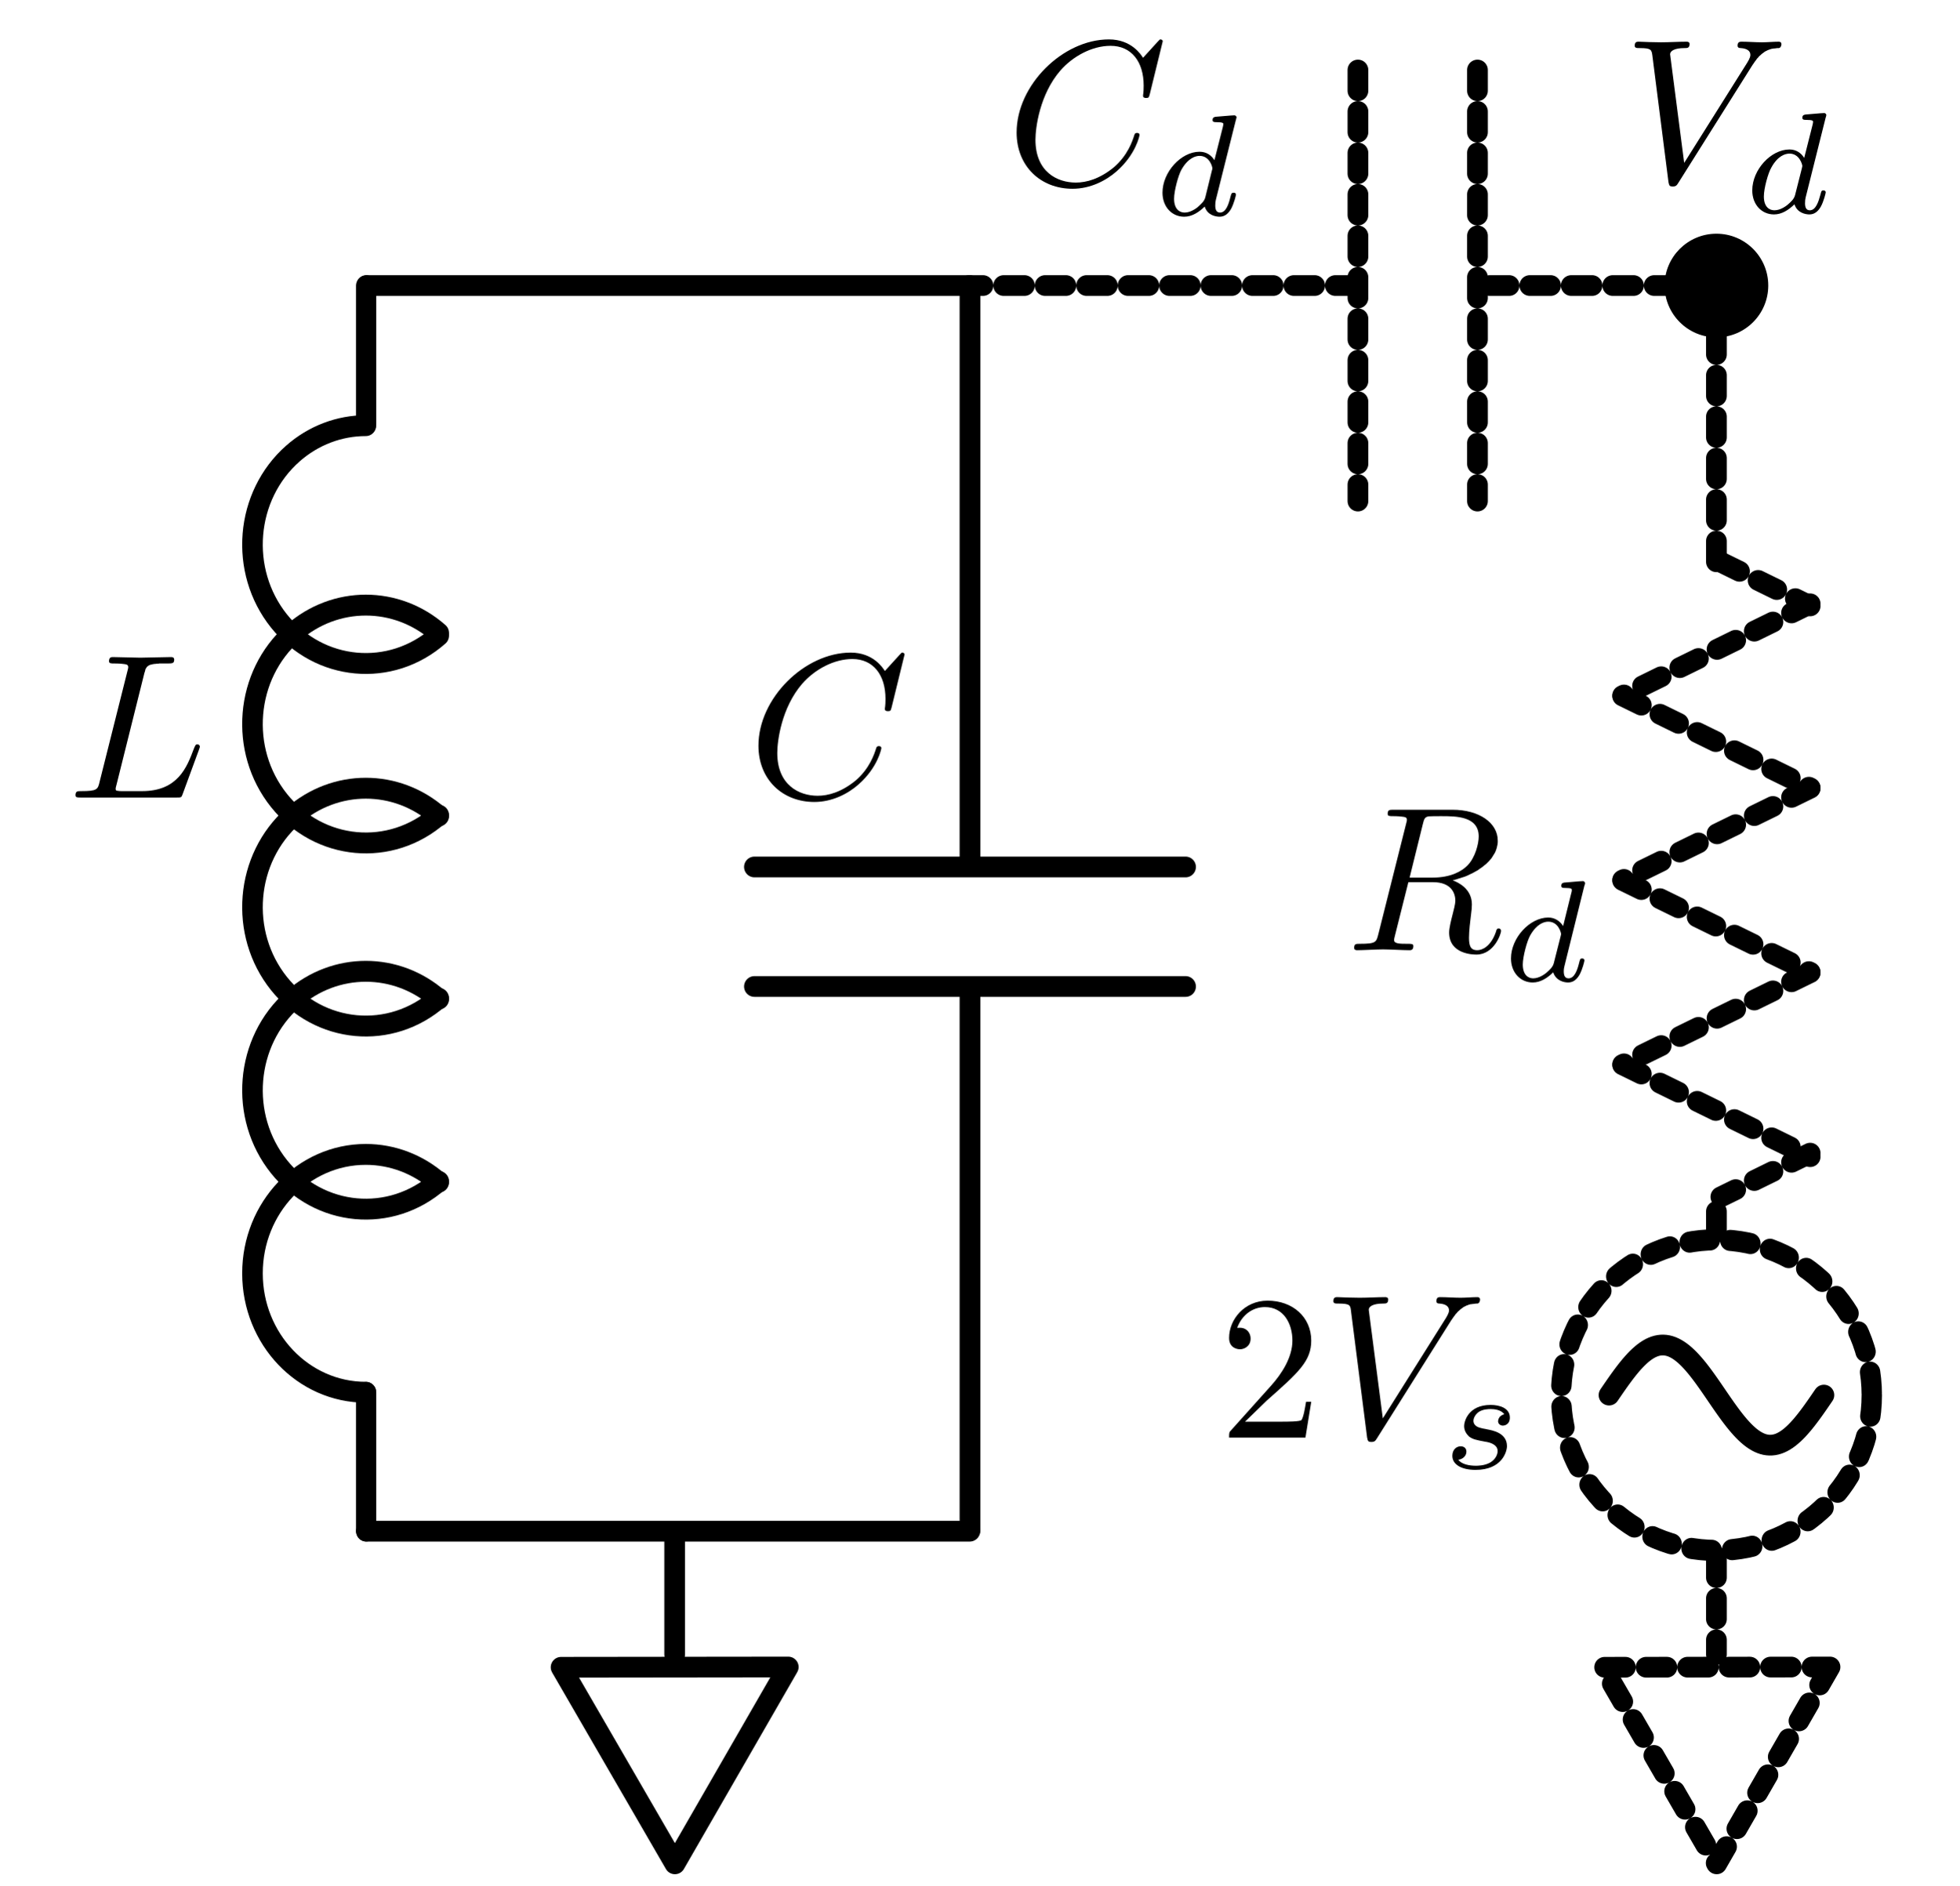
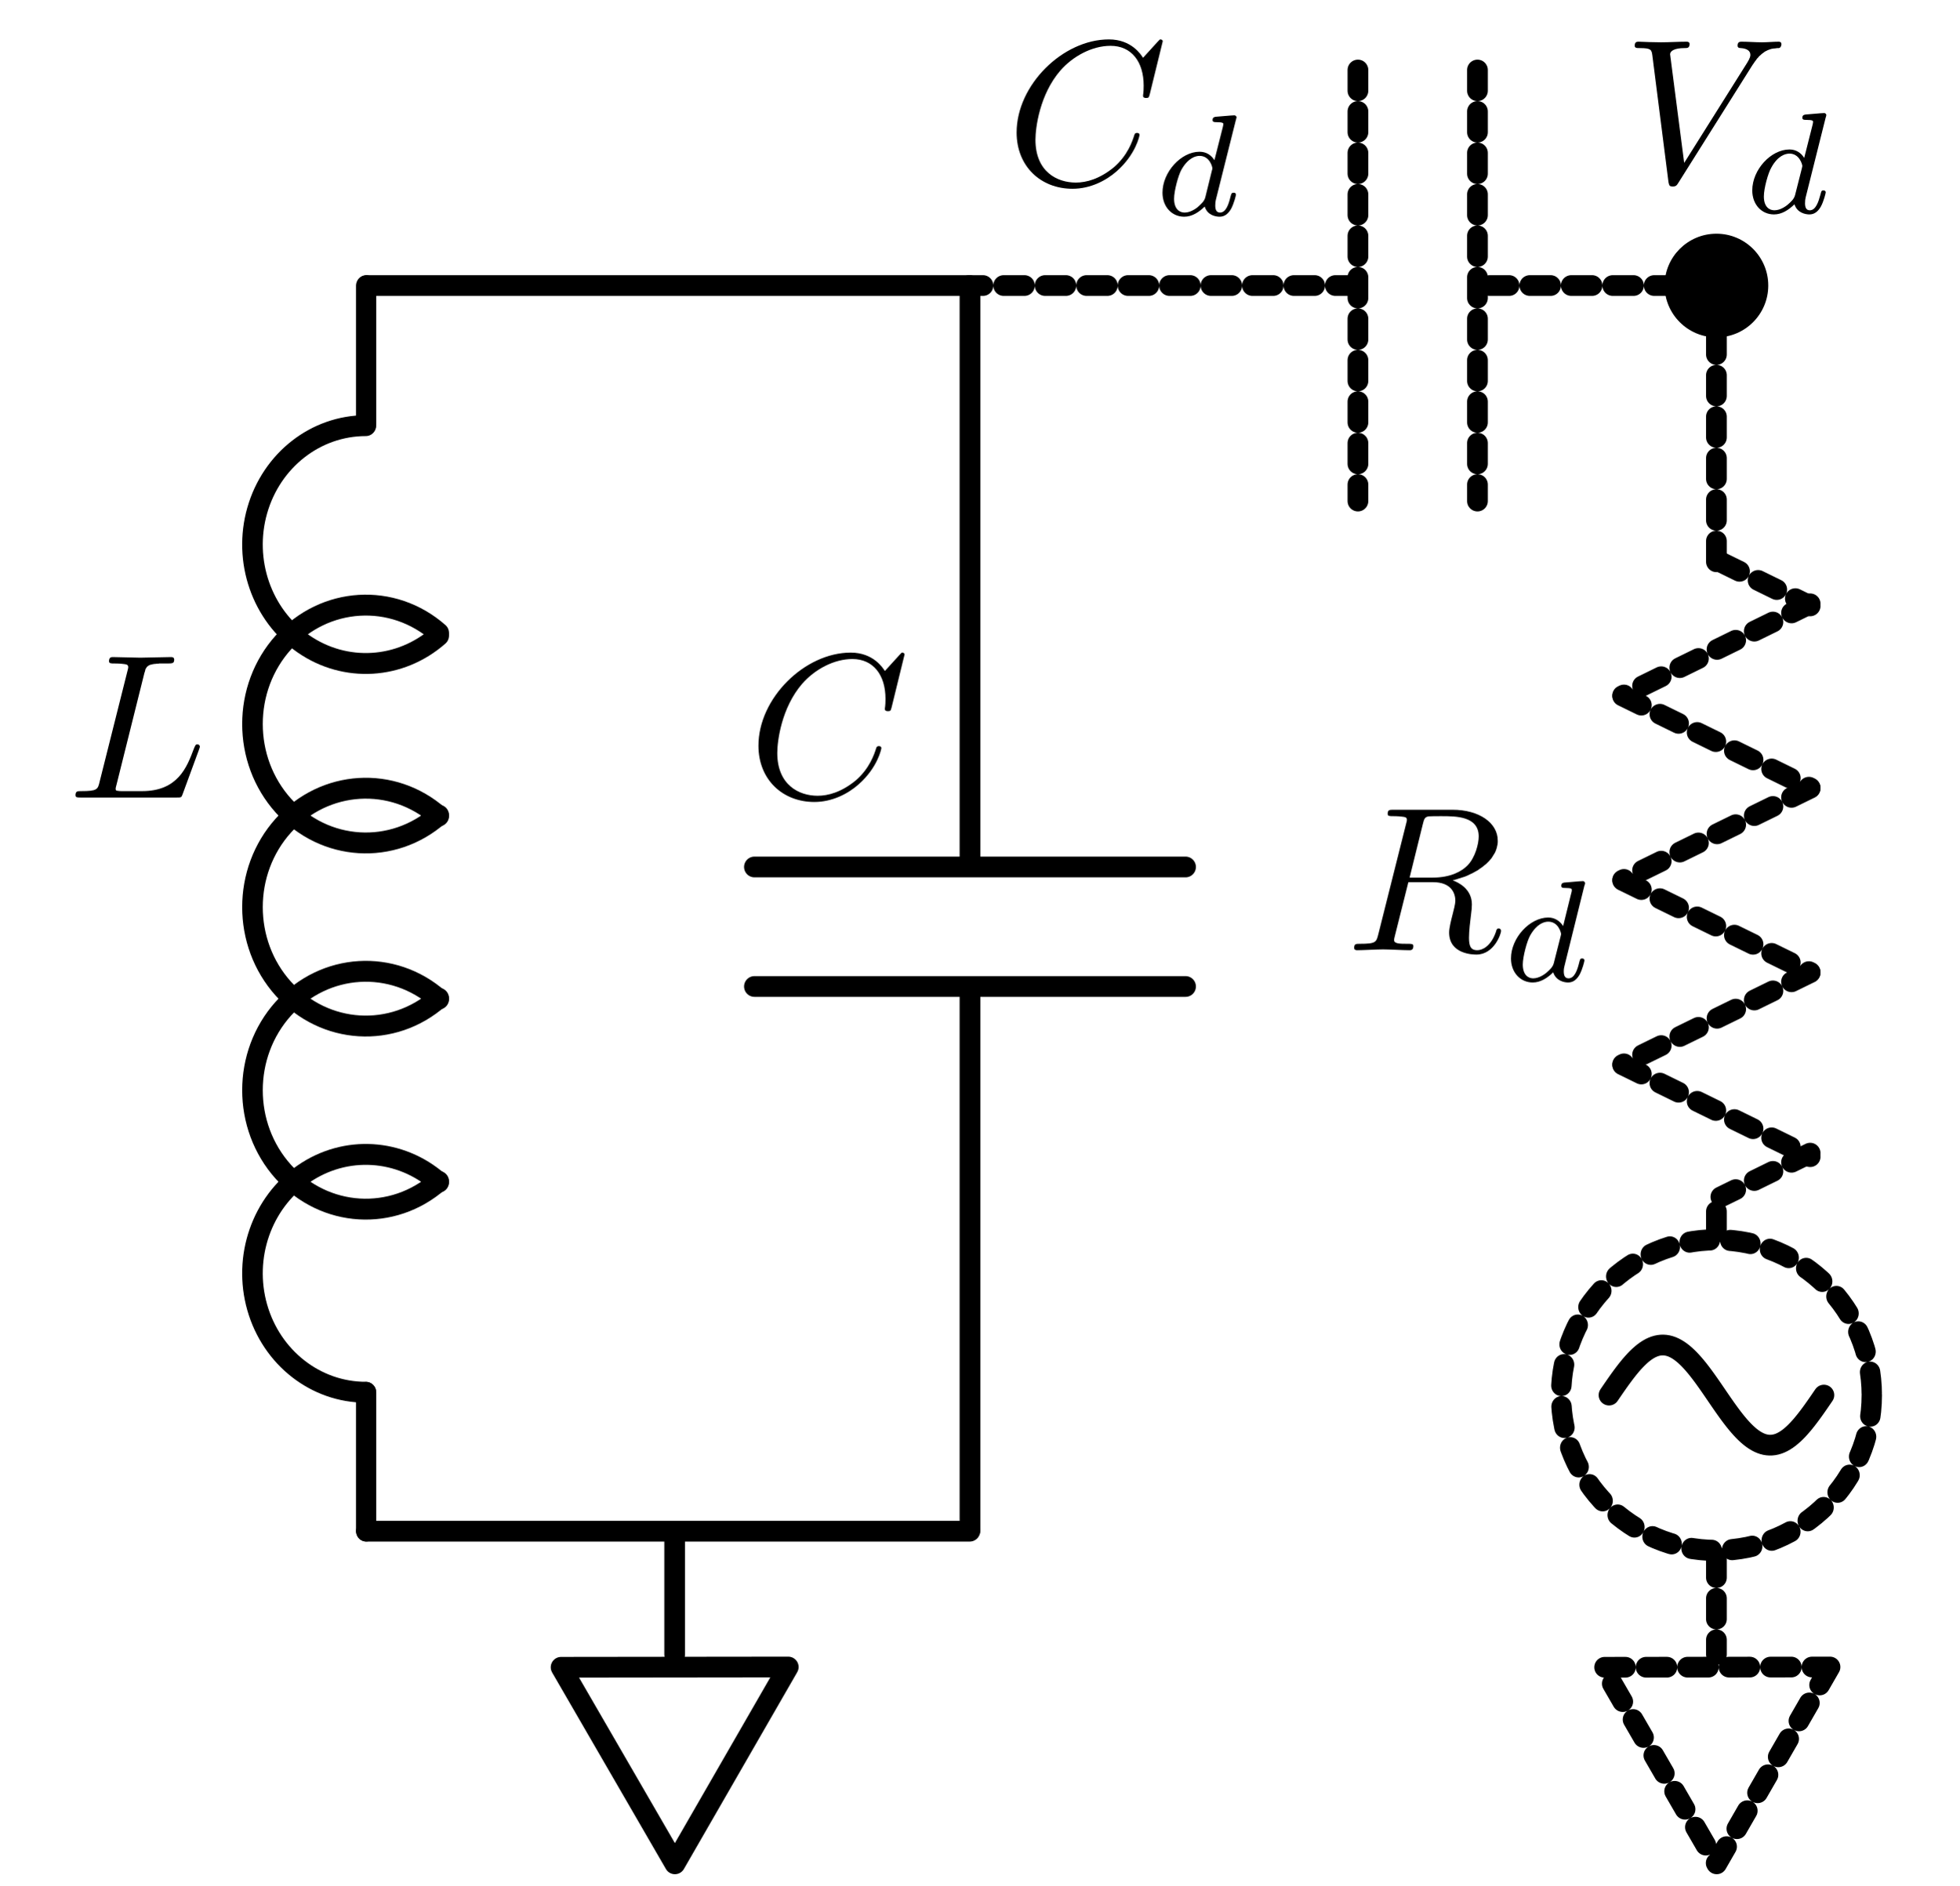
<svg xmlns="http://www.w3.org/2000/svg" xmlns:ns1="http://www.iki.fi/pav/software/textext/" width="283.465" height="272.835" id="svg2" version="1.1">
  <defs id="defs4" />
  <g id="layer1" transform="translate(0,-779.5275)">
    <g transform="matrix(1.21,0,0,1.21,-341.944,761.0568)" id="g3128">
      <g style="stroke-width:8.427;stroke-miterlimit:4;stroke-dasharray:none" transform="matrix(0.3475473,0,0,0.3646774,298.3864,16.28361)" id="g3854">
-         <path style="fill:none;stroke:#000000;stroke-width:7.524;stroke-linecap:round;stroke-linejoin:round;stroke-miterlimit:4;stroke-opacity:1;stroke-dasharray:none;stroke-dashoffset:0" id="path2985-1" d="M 109.487,276.621 C 91.96,291.836 65.828,289.471 51.121,271.339 36.414,253.207 38.7,226.175 56.227,210.96 c 15.401,-13.369 37.858,-13.369 53.26,0" transform="matrix(0.9413793,0,0,0.91,2.42857,12.79831)" />
-         <path style="fill:none;stroke:#000000;stroke-width:7.524;stroke-linecap:round;stroke-linejoin:round;stroke-miterlimit:4;stroke-opacity:1;stroke-dasharray:none;stroke-dashoffset:0" id="path2985-1-7" d="M 109.487,276.621 C 91.96,291.836 65.828,289.471 51.121,271.339 36.414,253.207 38.7,226.175 56.227,210.96 63.689,204.484 73.117,200.934 82.857,200.934" transform="matrix(0.9413793,0,0,0.91,2.42857,-46.05883)" />
-         <path style="fill:none;stroke:#000000;stroke-width:7.524;stroke-linecap:round;stroke-linejoin:round;stroke-miterlimit:4;stroke-opacity:1;stroke-dasharray:none;stroke-dashoffset:0" id="path2985-1-4" d="M 109.487,276.621 C 91.96,291.836 65.828,289.471 51.121,271.339 36.414,253.207 38.7,226.175 56.227,210.96 c 15.401,-13.369 37.858,-13.369 53.26,0" transform="matrix(0.9413793,0,0,0.91,2.42857,72.84578)" />
-         <path style="fill:none;stroke:#000000;stroke-width:7.524;stroke-linecap:round;stroke-linejoin:round;stroke-miterlimit:4;stroke-opacity:1;stroke-dasharray:none;stroke-dashoffset:0" id="path2985-1-4-0" d="M 109.487,276.621 C 91.96,291.836 65.828,289.471 51.121,271.339 36.414,253.207 38.7,226.175 56.227,210.96 c 15.401,-13.369 37.858,-13.369 53.26,0" transform="matrix(0.9413793,0,0,0.91,2.42857,132.8932)" />
-         <path style="fill:none;stroke:#000000;stroke-width:7.524;stroke-linecap:round;stroke-linejoin:round;stroke-miterlimit:4;stroke-opacity:1;stroke-dasharray:none;stroke-dashoffset:0" id="path2985-1-4-9" d="m 82.857,286.648 c -22.88,0 -41.429,-19.188 -41.429,-42.857 -10e-7,-23.669 18.548,-42.857 41.429,-42.857 9.74,0 19.169,3.55 26.63,10.027" transform="matrix(0.9413793,0,0,0.91,2.428116,192.9407)" />
+         <path style="fill:none;stroke:#000000;stroke-width:7.524;stroke-linecap:round;stroke-linejoin:round;stroke-miterlimit:4;stroke-opacity:1;stroke-dasharray:none;stroke-dashoffset:0" id="path2985-1" d="m 109.487,276.621 a 41.429,42.857 0 0 1 -56.764,-3.42 41.429,42.857 0 0 1 0,-58.821 41.429,42.857 0 0 1 56.764,-3.42" transform="matrix(0.9413793,0,0,0.91,2.42857,12.79831)" />
+         <path style="fill:none;stroke:#000000;stroke-width:7.524;stroke-linecap:round;stroke-linejoin:round;stroke-miterlimit:4;stroke-opacity:1;stroke-dasharray:none;stroke-dashoffset:0" id="path2985-1-7" d="M 109.487,276.621 A 41.429,42.857 0 0 1 60.092,279.597 41.429,42.857 0 0 1 43.169,231.499 41.429,42.857 0 0 1 82.857,200.934" transform="matrix(0.9413793,0,0,0.91,2.42857,-46.05883)" />
+         <path style="fill:none;stroke:#000000;stroke-width:7.524;stroke-linecap:round;stroke-linejoin:round;stroke-miterlimit:4;stroke-opacity:1;stroke-dasharray:none;stroke-dashoffset:0" id="path2985-1-4" d="m 109.487,276.621 a 41.429,42.857 0 0 1 -56.764,-3.42 41.429,42.857 0 0 1 0,-58.821 41.429,42.857 0 0 1 56.764,-3.42" transform="matrix(0.9413793,0,0,0.91,2.42857,72.84578)" />
+         <path style="fill:none;stroke:#000000;stroke-width:7.524;stroke-linecap:round;stroke-linejoin:round;stroke-miterlimit:4;stroke-opacity:1;stroke-dasharray:none;stroke-dashoffset:0" id="path2985-1-4-0" d="m 109.487,276.621 a 41.429,42.857 0 0 1 -56.764,-3.42 41.429,42.857 0 0 1 0,-58.821 41.429,42.857 0 0 1 56.764,-3.42" transform="matrix(0.9413793,0,0,0.91,2.42857,132.8932)" />
+         <path style="fill:none;stroke:#000000;stroke-width:7.524;stroke-linecap:round;stroke-linejoin:round;stroke-miterlimit:4;stroke-opacity:1;stroke-dasharray:none;stroke-dashoffset:0" id="path2985-1-4-9" d="m 82.857,286.648 a 41.429,42.857 0 0 1 -39.688,-30.566 41.429,42.857 0 0 1 16.923,-48.098 41.429,42.857 0 0 1 49.395,2.976" transform="matrix(0.9413793,0,0,0.91,2.428116,192.9407)" />
        <path style="fill:none;stroke:#000000;stroke-width:6.964;stroke-linecap:round;stroke-linejoin:miter;stroke-miterlimit:4;stroke-opacity:1;stroke-dasharray:none" d="m 80.534,136.291 0,-45.357" id="path3834" />
        <path style="fill:none;stroke:#000000;stroke-width:6.964;stroke-linecap:round;stroke-linejoin:miter;stroke-miterlimit:4;stroke-opacity:1;stroke-dasharray:none" d="m 80.534,499.254 0,-45.357" id="path3834-4" />
      </g>
      <g transform="matrix(0.6561,0,0,0.6561,255.6148,-49.791)" id="g3919">
        <path style="fill:none;stroke:#000000;stroke-width:3.779;stroke-linecap:round;stroke-linejoin:miter;stroke-miterlimit:4;stroke-opacity:1;stroke-dasharray:none" d="m 178.62,257.187 78.571,0" id="path3863" />
        <path style="fill:none;stroke:#000000;stroke-width:3.779;stroke-linecap:round;stroke-linejoin:miter;stroke-miterlimit:4;stroke-opacity:1;stroke-dasharray:none" d="m 178.62,278.973 78.571,0" id="path3863-8" />
        <path style="fill:none;stroke:#000000;stroke-width:3.779;stroke-linecap:round;stroke-linejoin:miter;stroke-miterlimit:4;stroke-opacity:1;stroke-dasharray:none" d="m 217.906,151.449 0,104.057" id="path3863-82" />
        <path style="fill:none;stroke:#000000;stroke-width:3.779;stroke-linecap:round;stroke-linejoin:miter;stroke-miterlimit:4;stroke-opacity:1;stroke-dasharray:none" d="m 217.906,279.303 0,98.8" id="path3863-82-4" />
      </g>
      <path id="path3925" d="m 326.536,49.412 72.005,0" style="fill:none;stroke:#000000;stroke-width:2.479;stroke-linecap:round;stroke-linejoin:miter;stroke-miterlimit:4;stroke-opacity:1;stroke-dasharray:none" />
      <path id="path3925-5" d="m 326.416,198.39 72.136,0" style="fill:none;stroke:#000000;stroke-width:2.479;stroke-linecap:round;stroke-linejoin:miter;stroke-miterlimit:4;stroke-opacity:1;stroke-dasharray:none" />
      <g id="g3124">
        <path style="fill:none;stroke:#000000;stroke-width:2.479;stroke-linecap:round;stroke-linejoin:round;stroke-miterlimit:4;stroke-opacity:1;stroke-dasharray:none;stroke-dashoffset:0" id="path3962" d="m 93.571,243.791 -6.776,11.769 -6.776,11.769 -6.804,-11.753 -6.804,-11.753 13.581,-0.016 z" transform="translate(283.2781,-29.15989)" />
        <path style="fill:none;stroke:#000000;stroke-width:2.479;stroke-linecap:round;stroke-linejoin:miter;stroke-miterlimit:4;stroke-opacity:1;stroke-dasharray:none" d="m 363.269,199.041 0,14.084" id="path3863-82-4-5" />
      </g>
    </g>
    <g id="g4090" transform="matrix(1.21,0,0,1.21,-341.944,758.3511)">
      <g id="g3113" transform="translate(-167.1429,-80)" style="stroke-width:3;stroke-miterlimit:4;stroke-dasharray:3, 3;stroke-dashoffset:0">
        <path style="fill:none;stroke:#000000;stroke-width:2.479;stroke-linecap:round;stroke-linejoin:miter;stroke-miterlimit:4;stroke-opacity:1;stroke-dasharray:2.479, 2.479;stroke-dashoffset:0" d="m 626.408,105.873 0,51.551" id="path3863-7" />
        <path style="fill:none;stroke:#000000;stroke-width:2.479;stroke-linecap:round;stroke-linejoin:miter;stroke-miterlimit:4;stroke-opacity:1;stroke-dasharray:2.479, 2.479;stroke-dashoffset:0" d="m 612.114,105.873 0,51.551" id="path3863-8-4" />
      </g>
      <path id="path3863-82-4-9" d="m 444.755,51.648 -46.254,0" style="fill:none;stroke:#000000;stroke-width:2.479;stroke-linecap:round;stroke-linejoin:miter;stroke-miterlimit:4;stroke-opacity:1;stroke-dasharray:2.479, 2.479;stroke-dashoffset:0" />
      <path id="path3863-82-4-9-4" d="m 487.838,51.648 -27.105,0" style="fill:none;stroke:#000000;stroke-width:2.479;stroke-linecap:round;stroke-linejoin:miter;stroke-miterlimit:4;stroke-opacity:1;stroke-dasharray:2.479, 2.479;stroke-dashoffset:0" />
    </g>
-     <path transform="matrix(0.731799,0,0,0.7582496,138.0474,912.1933)" d="m 181.429,91.291 c 0,16.371 -13.751,29.643 -30.714,29.643 -16.963,0 -30.714,-13.272 -30.714,-29.643 0,-16.371 13.751,-29.643 30.714,-29.643 16.963,0 30.714,13.272 30.714,29.643 z" id="path3148" style="fill:none;stroke:#000000;stroke-width:4.027;stroke-linecap:round;stroke-linejoin:round;stroke-miterlimit:4;stroke-opacity:1;stroke-dasharray:4.027, 4.027;stroke-dashoffset:0" />
+     <path transform="matrix(0.731799,0,0,0.7582496,138.0474,912.1933)" d="M 181.429,91.291 A 30.714,29.643 0 0 1 150.714,120.934 30.714,29.643 0 0 1 120,91.291 30.714,29.643 0 0 1 150.714,61.648 30.714,29.643 0 0 1 181.429,91.291 Z" id="path3148" style="fill:none;stroke:#000000;stroke-width:4.027;stroke-linecap:round;stroke-linejoin:round;stroke-miterlimit:4;stroke-opacity:1;stroke-dasharray:4.027, 4.027;stroke-dashoffset:0" />
    <g id="g4097" transform="matrix(1.21,0,0,1.21,-341.944,758.3511)">
      <path style="fill:none;stroke:#000000;stroke-width:2.479;stroke-linecap:round;stroke-linejoin:miter;stroke-miterlimit:4;stroke-opacity:1;stroke-dasharray:2.479, 2.479;stroke-dashoffset:0" d="m 487.838,84.685 0,-33.037" id="path3925-8" />
      <g id="g4003" style="stroke-width:3;stroke-miterlimit:4;stroke-dasharray:3, 3;stroke-dashoffset:0" transform="translate(9.025685,-166)">
        <path id="path3821-8-5-5-4-4" d="m 467.606,310.854 22.413,10.979" style="fill:none;stroke:#000000;stroke-width:2.479;stroke-linecap:round;stroke-linejoin:miter;stroke-miterlimit:4;stroke-opacity:1;stroke-dasharray:2.479, 2.479;stroke-dashoffset:0" />
        <path id="path3821-8-2-7-7-5-8" d="m 467.606,288.797 22.413,10.979" style="fill:none;stroke:#000000;stroke-width:2.479;stroke-linecap:round;stroke-linejoin:miter;stroke-miterlimit:4;stroke-opacity:1;stroke-dasharray:2.479, 2.479;stroke-dashoffset:0" />
        <path id="path3821-8-4-6-2-9-8" d="m 467.606,266.739 22.413,10.979" style="fill:none;stroke:#000000;stroke-width:2.479;stroke-linecap:round;stroke-linejoin:miter;stroke-miterlimit:4;stroke-opacity:1;stroke-dasharray:2.479, 2.479;stroke-dashoffset:0" />
        <path id="path3821-8-2-5-18-6-0-2" d="m 490.019,299.826 -22.413,10.979" style="fill:none;stroke:#000000;stroke-width:2.479;stroke-linecap:round;stroke-linejoin:miter;stroke-miterlimit:4;stroke-opacity:1;stroke-dasharray:2.479, 2.479;stroke-dashoffset:0" />
        <path id="path3821-8-2-5-5-9-5-6-4" d="m 490.019,277.768 -22.413,10.979" style="fill:none;stroke:#000000;stroke-width:2.479;stroke-linecap:round;stroke-linejoin:miter;stroke-miterlimit:4;stroke-opacity:1;stroke-dasharray:2.479, 2.479;stroke-dashoffset:0" />
        <path id="path3821-8-2-5-1-2-6-2-5" d="M 490.019,255.711 467.606,266.689" style="fill:none;stroke:#000000;stroke-width:2.479;stroke-linecap:round;stroke-linejoin:miter;stroke-miterlimit:4;stroke-opacity:1;stroke-dasharray:2.479, 2.479;stroke-dashoffset:0" />
        <path id="path3821-8-4-7-7-2-4-5" d="m 479.346,250.733 10.673,5.228" style="fill:none;stroke:#000000;stroke-width:2.479;stroke-linecap:round;stroke-linejoin:miter;stroke-miterlimit:4;stroke-opacity:1;stroke-dasharray:2.479, 2.479;stroke-dashoffset:0" />
        <path id="path3821-8-4-7-1-95-9-5-1" d="m 490.019,321.413 -10.673,5.228" style="fill:none;stroke:#000000;stroke-width:2.479;stroke-linecap:round;stroke-linejoin:miter;stroke-miterlimit:4;stroke-opacity:1;stroke-dasharray:2.479, 2.479;stroke-dashoffset:0" />
      </g>
      <path style="fill:none;stroke:#000000;stroke-width:2.479;stroke-linecap:round;stroke-linejoin:miter;stroke-miterlimit:4;stroke-opacity:1;stroke-dasharray:2.479, 2.479;stroke-dashoffset:0" d="m 487.838,164.86 0,-3.365" id="path3925-8-8" />
    </g>
    <g id="g4057" transform="matrix(1.21,0,0,1.21,-341.944,758.3511)">
      <path style="fill:none;stroke:#000000;stroke-width:2.479;stroke-linecap:round;stroke-linejoin:round;stroke-miterlimit:4;stroke-opacity:1;stroke-dasharray:2.479, 2.479;stroke-dashoffset:0" id="path3962-4" d="m 93.571,243.791 -6.776,11.769 -6.776,11.769 -6.804,-11.753 -6.804,-11.753 13.581,-0.016 z" transform="translate(407.8474,-26.92373)" />
      <path style="fill:none;stroke:#000000;stroke-width:2.479;stroke-linecap:round;stroke-linejoin:miter;stroke-miterlimit:4;stroke-opacity:1;stroke-dasharray:2.479, 2.479;stroke-dashoffset:0" d="m 487.838,203.696 0,11.665" id="path3863-82-4-5-5" />
    </g>
    <g id="g3232" transform="matrix(2.993679,0,0,-2.993679,-659.124,3011.827)" xml:space="preserve" stroke-miterlimit="10.433" font-style="normal" font-variant="normal" font-weight="normal" font-stretch="normal" font-size-adjust="none" letter-spacing="normal" word-spacing="normal" ns1:text="$L$" ns1:preamble="/home/daniel/.config/inkscape/extensions/tex_preamble.ini" style="font-style:normal;font-variant:normal;font-weight:normal;font-stretch:normal;letter-spacing:normal;word-spacing:normal;text-anchor:start;fill:none;stroke:#000000;stroke-width:0.334;stroke-linecap:butt;stroke-linejoin:miter;stroke-miterlimit:10.433;stroke-opacity:1;stroke-dasharray:none;stroke-dashoffset:0">
      <path style="fill:#000000;stroke-width:0" d="m 227.15,713.14 0.01,0.03 0.01,0.03 0.01,0.03 0.01,0.03 0,0.03 0.01,0.02 0.01,0.03 0.01,0.02 0.02,0.02 0.01,0.02 0.01,0.02 0.02,0.02 0.02,0.02 0.02,0.01 0.02,0.02 0.02,0.01 0.03,0.02 0.03,0.01 0.03,0.01 0.04,0.01 0.02,0 0.01,0.01 0.03,0 0.02,0.01 0.02,0 0.02,0 0.03,0.01 0.02,0 0.03,0 0.02,0 0.03,0.01 0.03,0 0.03,0 0.03,0 0.03,0.01 0.04,0 0.03,0 0.04,0 0.03,0 0.04,0 0.04,0 0.04,0 0.04,0 0.05,0 c 0.3,0 0.38,0 0.38,0.19 0,0.12 -0.11,0.12 -0.16,0.12 -0.33,0 -1.15,-0.03 -1.48,-0.03 -0.29,0 -1.02,0.03 -1.32,0.03 -0.07,0 -0.19,0 -0.19,-0.2 0,-0.11 0.09,-0.11 0.28,-0.11 0.02,0 0.21,0 0.38,-0.02 0.18,-0.02 0.27,-0.03 0.27,-0.16 0,-0.04 -0.01,-0.07 -0.04,-0.19 l -1.34,-5.33 c -0.09,-0.39 -0.11,-0.47 -0.9,-0.47 -0.17,0 -0.27,0 -0.27,-0.2 0,-0.11 0.09,-0.11 0.27,-0.11 h 4.61 c 0.23,0 0.24,0 0.3,0.17 l 0.79,2.15 c 0.04,0.11 0.04,0.13 0.04,0.14 0,0.04 -0.03,0.11 -0.12,0.11 -0.09,0 -0.1,-0.05 -0.17,-0.21 -0.34,-0.91 -0.78,-2.05 -2.5,-2.05 h -0.93 c -0.14,0 -0.16,0 -0.22,0.01 -0.1,0.01 -0.13,0.02 -0.13,0.1 0,0.03 0,0.05 0.05,0.23 z" id="path3234" />
    </g>
    <g style="font-style:normal;font-variant:normal;font-weight:normal;font-stretch:normal;letter-spacing:normal;word-spacing:normal;text-anchor:start;fill:none;stroke:#000000;stroke-width:0.334;stroke-linecap:butt;stroke-linejoin:miter;stroke-miterlimit:10.433;stroke-opacity:1;stroke-dasharray:none;stroke-dashoffset:0" ns1:preamble="/home/daniel/.config/inkscape/extensions/tex_preamble.ini" ns1:text="$C_d$" word-spacing="normal" letter-spacing="normal" font-size-adjust="none" font-stretch="normal" font-weight="normal" font-variant="normal" font-style="normal" stroke-miterlimit="10.433" xml:space="preserve" transform="matrix(2.993679,0,0,-2.993679,-523.2859,2923.105)" id="g3339">
      <path id="path3341" d="m 230.99,714.03 0,0 0,0.01 0,0 0,0 0,0.01 0,0 0,0 0,0.01 0,0 0,0.01 -0.01,0 0,0 0,0.01 0,0 -0.01,0.01 0,0 0,0 0,0.01 -0.01,0 0,0 -0.01,0.01 0,0 -0.01,0 0,0.01 -0.01,0 0,0 0,0 -0.01,0 0,0 0,0 -0.01,0 0,0.01 0,0 -0.01,0 0,0 0,0 -0.01,0 0,0 -0.01,0 c -0.03,0 -0.04,-0.01 -0.14,-0.12 l -0.7,-0.77 c -0.09,0.14 -0.55,0.89 -1.65,0.89 -2.22,0 -4.46,-2.2 -4.46,-4.5 0,-1.64 1.17,-2.72 2.7,-2.72 0.86,0 1.62,0.39 2.14,0.85 0.93,0.82 1.1,1.72 1.1,1.75 0,0.1 -0.1,0.1 -0.12,0.1 -0.06,0 -0.11,-0.02 -0.13,-0.1 -0.09,-0.29 -0.32,-0.99 -1,-1.57 -0.69,-0.56 -1.32,-0.73 -1.83,-0.73 -0.9,0 -1.95,0.52 -1.95,2.07 0,0.57 0.2,2.18 1.2,3.34 0.61,0.7 1.54,1.2 2.43,1.2 1.01,0 1.6,-0.77 1.6,-1.92 0,-0.39 -0.03,-0.4 -0.03,-0.5 0,-0.1 0.11,-0.1 0.15,-0.1 0.13,0 0.13,0.02 0.18,0.2 z" style="fill:#000000;stroke-width:0" />
      <path id="path3343" d="m 234.53,710.25 0,0 0,0 0,0 0,0 0,0 0,0 0,0.01 0,0 0,0 0.01,0 0,0.01 0,0 0,0 0,0.01 0,0 0,0.01 0,0 0,0.01 0.01,0.01 0,0 0,0.01 0,0 0,0 0,0.01 0,0 0,0.01 0,0 0.01,0 0,0.01 0,0 0,0 0,0 0,0 0,0 0,0.01 0,0 0,0 0,0 0,0 0,0 0,0 c 0,0.03 -0.03,0.1 -0.11,0.1 -0.14,0 -0.72,-0.06 -0.9,-0.07 -0.05,-0.01 -0.15,-0.02 -0.15,-0.16 0,-0.1 0.1,-0.1 0.18,-0.1 0.34,0 0.34,-0.05 0.34,-0.1 0,-0.05 -0.02,-0.1 -0.03,-0.16 l -0.4,-1.58 c -0.14,0.23 -0.38,0.41 -0.72,0.41 v -0.2 c 0.49,0 0.62,-0.53 0.62,-0.6 0,-0.03 -0.01,-0.08 -0.02,-0.1 l -0.32,-1.3 c -0.05,-0.2 -0.21,-0.33 -0.36,-0.47 -0.06,-0.05 -0.34,-0.27 -0.64,-0.27 -0.26,0 -0.51,0.18 -0.51,0.67 0,0.37 0.2,1.13 0.36,1.41 0.32,0.56 0.68,0.66 0.87,0.66 v 0.2 c -0.89,0 -1.79,-0.98 -1.79,-1.98 0,-0.68 0.45,-1.16 1.05,-1.16 0.38,0 0.71,0.22 0.99,0.49 0.13,-0.42 0.53,-0.49 0.72,-0.49 0.25,0 0.42,0.15 0.55,0.37 0.15,0.27 0.24,0.67 0.24,0.69 0,0.1 -0.09,0.1 -0.11,0.1 -0.1,0 -0.11,-0.03 -0.16,-0.22 -0.08,-0.33 -0.21,-0.74 -0.5,-0.74 -0.18,0 -0.23,0.15 -0.23,0.34 0,0.13 0.01,0.19 0.03,0.28 z" style="fill:#000000;stroke-width:0" />
    </g>
    <g id="g3475" transform="matrix(2.993679,0,0,-2.993679,-560.6415,3011.841)" xml:space="preserve" stroke-miterlimit="10.433" font-style="normal" font-variant="normal" font-weight="normal" font-stretch="normal" font-size-adjust="none" letter-spacing="normal" word-spacing="normal" ns1:text="$C$" ns1:preamble="/home/daniel/.config/inkscape/extensions/tex_preamble.ini" style="font-style:normal;font-variant:normal;font-weight:normal;font-stretch:normal;letter-spacing:normal;word-spacing:normal;text-anchor:start;fill:none;stroke:#000000;stroke-width:0.334;stroke-linecap:butt;stroke-linejoin:miter;stroke-miterlimit:10.433;stroke-opacity:1;stroke-dasharray:none;stroke-dashoffset:0">
      <path style="fill:#000000;stroke-width:0" d="m 230.99,714.03 0,0 0,0.01 0,0 0,0 0,0.01 0,0 0,0 0,0.01 0,0 0,0.01 -0.01,0 0,0 0,0.01 0,0 -0.01,0.01 0,0 0,0 0,0.01 -0.01,0 0,0 -0.01,0.01 0,0 -0.01,0 0,0.01 -0.01,0 0,0 0,0 -0.01,0 0,0 0,0 -0.01,0 0,0.01 0,0 -0.01,0 0,0 0,0 -0.01,0 0,0 -0.01,0 c -0.03,0 -0.04,-0.01 -0.14,-0.12 l -0.7,-0.77 c -0.09,0.14 -0.55,0.89 -1.65,0.89 -2.22,0 -4.46,-2.2 -4.46,-4.5 0,-1.64 1.17,-2.72 2.7,-2.72 0.86,0 1.62,0.39 2.14,0.85 0.93,0.82 1.1,1.72 1.1,1.75 0,0.1 -0.1,0.1 -0.12,0.1 -0.06,0 -0.11,-0.02 -0.13,-0.1 -0.09,-0.29 -0.32,-0.99 -1,-1.57 -0.69,-0.56 -1.32,-0.73 -1.83,-0.73 -0.9,0 -1.95,0.52 -1.95,2.07 0,0.57 0.2,2.18 1.2,3.34 0.61,0.7 1.54,1.2 2.43,1.2 1.01,0 1.6,-0.77 1.6,-1.92 0,-0.39 -0.03,-0.4 -0.03,-0.5 0,-0.1 0.11,-0.1 0.15,-0.1 0.13,0 0.13,0.02 0.18,0.2 z" id="path3477" />
    </g>
    <g id="g3168" transform="matrix(2.993679,0,0,-2.993679,-434.0331,2773.421)" xml:space="preserve" stroke-miterlimit="10.433" font-style="normal" font-variant="normal" font-weight="normal" font-stretch="normal" font-size-adjust="none" letter-spacing="normal" word-spacing="normal" ns1:text="$V_d$" ns1:preamble="/usr/local/google/home/danielsank/lib/textext_preamble.tex" style="font-style:normal;font-variant:normal;font-weight:normal;font-stretch:normal;letter-spacing:normal;word-spacing:normal;text-anchor:start;fill:none;stroke:#000000;stroke-width:0.334;stroke-linecap:butt;stroke-linejoin:miter;stroke-miterlimit:10.433;stroke-opacity:1;stroke-dasharray:none;stroke-dashoffset:0">
      <path style="fill:#000000;stroke-width:0" d="m 229.68,662.89 0.05,0.07 0.04,0.06 0.05,0.07 0.04,0.05 0.04,0.06 0.05,0.05 0.04,0.05 0.04,0.04 0.05,0.04 0.04,0.04 0.04,0.03 0.04,0.03 0.04,0.03 0.04,0.03 0.04,0.02 0.04,0.02 0.04,0.02 0.04,0.02 0.04,0.01 0.04,0.02 0.04,0.01 0.03,0.01 0.04,0.01 0.04,0 0.03,0.01 0.04,0 0.07,0.01 0.07,0.01 0.07,0 c 0.12,0.01 0.13,0.18 0.13,0.19 0,0.08 -0.05,0.12 -0.13,0.12 -0.25,0 -0.54,-0.03 -0.81,-0.03 -0.33,0 -0.67,0.03 -0.99,0.03 -0.06,0 -0.19,0 -0.19,-0.19 0,-0.11 0.09,-0.12 0.16,-0.12 0.27,-0.02 0.46,-0.12 0.46,-0.33 0,-0.15 -0.15,-0.36 -0.15,-0.37 l -3.05,-4.85 -0.68,5.25 c 0,0.17 0.23,0.3 0.69,0.3 0.14,0 0.25,0 0.25,0.2 0,0.09 -0.08,0.11 -0.14,0.11 -0.4,0 -0.83,-0.03 -1.24,-0.03 -0.18,0 -0.36,0.01 -0.55,0.01 -0.17,0 -0.36,0.02 -0.53,0.02 -0.07,0 -0.19,0 -0.19,-0.19 0,-0.12 0.09,-0.12 0.25,-0.12 0.55,0 0.56,-0.09 0.6,-0.34 l 0.78,-6.13 c 0.03,-0.19 0.07,-0.22 0.2,-0.22 0.16,0 0.2,0.05 0.28,0.18 z" id="path3170" />
      <path style="fill:#000000;stroke-width:0" d="m 233.22,660.36 0,0 0,0 0,0 0,0 0,0 0,0 0,0.01 0,0 0.01,0 0,0 0,0.01 0,0 0,0 0,0.01 0,0 0,0.01 0,0 0.01,0.01 0,0.01 0,0 0,0.01 0,0 0,0 0,0.01 0,0 0,0.01 0.01,0 0,0 0,0.01 0,0 0,0 0,0 0,0 0,0 0,0.01 0,0 0,0 0,0 0,0 0,0 0,0 c 0,0.03 -0.03,0.1 -0.11,0.1 -0.14,0 -0.72,-0.06 -0.89,-0.07 -0.06,-0.01 -0.16,-0.02 -0.16,-0.16 0,-0.1 0.1,-0.1 0.18,-0.1 0.34,0 0.34,-0.05 0.34,-0.1 0,-0.05 -0.02,-0.1 -0.03,-0.16 l -0.4,-1.58 c -0.14,0.23 -0.38,0.41 -0.71,0.41 v -0.2 c 0.48,0 0.62,-0.53 0.62,-0.6 0,-0.03 -0.02,-0.08 -0.02,-0.1 l -0.33,-1.3 c -0.05,-0.2 -0.2,-0.33 -0.36,-0.47 -0.06,-0.05 -0.34,-0.27 -0.64,-0.27 -0.26,0 -0.51,0.18 -0.51,0.67 0,0.37 0.2,1.13 0.37,1.41 0.31,0.56 0.67,0.66 0.87,0.66 v 0.2 c -0.9,0 -1.8,-0.98 -1.8,-1.98 0,-0.68 0.45,-1.16 1.05,-1.16 0.38,0 0.71,0.22 0.99,0.49 0.13,-0.42 0.54,-0.49 0.72,-0.49 0.25,0 0.42,0.15 0.55,0.37 0.15,0.27 0.24,0.67 0.24,0.69 0,0.1 -0.09,0.1 -0.11,0.1 -0.1,0 -0.1,-0.03 -0.15,-0.22 -0.09,-0.33 -0.22,-0.74 -0.51,-0.74 -0.18,0 -0.23,0.15 -0.23,0.34 0,0.13 0.01,0.19 0.03,0.28 z" id="path3172" />
    </g>
-     <path transform="matrix(0.8838835,0,0,0.942809,232.4025,828.1141)" d="m 26.517,-7.71 c 0,4.393 -3.799,7.955 -8.485,7.955 -4.686,0 -8.485,-3.562 -8.485,-7.955 0,-4.393 3.799,-7.955 8.485,-7.955 4.686,0 8.485,3.562 8.485,7.955 z" id="path3233" style="fill:#000000;fill-opacity:1;stroke:none" />
-     <g style="font-style:normal;font-variant:normal;font-weight:normal;font-stretch:normal;letter-spacing:normal;word-spacing:normal;text-anchor:start;fill:none;stroke:#000000;stroke-width:0.334;stroke-linecap:butt;stroke-linejoin:miter;stroke-miterlimit:10.433;stroke-opacity:1;stroke-dasharray:none;stroke-dashoffset:0" ns1:preamble="/usr/local/google/home/danielsank/lib/textext_preamble.tex" ns1:text="$2V_s$" word-spacing="normal" letter-spacing="normal" font-size-adjust="none" font-stretch="normal" font-weight="normal" font-variant="normal" font-style="normal" stroke-miterlimit="10.433" xml:space="preserve" transform="matrix(2.993679,0,0,-2.993679,-492.5449,2955.1)" id="content">
-       <path id="path4064" d="m 224.7,658 1.05,1.02 c 1.55,1.37 2.15,1.91 2.15,2.9 0,1.14 -0.9,1.93 -2.11,1.93 -1.12,0 -1.86,-0.91 -1.86,-1.8 0,-0.55 0.5,-0.55 0.53,-0.55 0.17,0 0.51,0.12 0.51,0.52 0,0.26 -0.18,0.52 -0.52,0.52 -0.08,0 -0.1,0 -0.13,-0.01 0.23,0.64 0.76,1.01 1.34,1.01 0.91,0 1.33,-0.8 1.33,-1.62 0,-0.79 -0.49,-1.58 -1.04,-2.19 l -1.91,-2.13 c -0.11,-0.11 -0.11,-0.13 -0.11,-0.37 h 3.69 l 0.28,1.73 h -0.25 c -0.05,-0.3 -0.12,-0.73 -0.22,-0.88 C 227.36,658 226.71,658 226.49,658 z" style="fill:#000000;stroke-width:0" />
-       <path id="path4066" d="m 234.66,662.89 0.05,0.07 0.04,0.06 0.05,0.07 0.04,0.05 0.04,0.06 0.05,0.05 0.04,0.05 0.04,0.04 0.05,0.04 0.04,0.04 0.04,0.03 0.04,0.03 0.04,0.03 0.04,0.03 0.04,0.02 0.04,0.02 0.04,0.02 0.04,0.02 0.04,0.01 0.04,0.02 0.04,0.01 0.03,0.01 0.04,0.01 0.04,0 0.04,0.01 0.03,0 0.07,0.01 0.08,0.01 0.06,0 c 0.12,0.01 0.13,0.18 0.13,0.19 0,0.08 -0.05,0.12 -0.13,0.12 -0.25,0 -0.54,-0.03 -0.81,-0.03 -0.33,0 -0.67,0.03 -0.99,0.03 -0.06,0 -0.18,0 -0.18,-0.19 0,-0.11 0.08,-0.12 0.15,-0.12 0.27,-0.02 0.46,-0.12 0.46,-0.33 0,-0.15 -0.15,-0.36 -0.15,-0.37 l -3.05,-4.85 -0.68,5.25 c 0,0.17 0.23,0.3 0.69,0.3 0.14,0 0.25,0 0.25,0.2 0,0.09 -0.08,0.11 -0.14,0.11 -0.4,0 -0.83,-0.03 -1.24,-0.03 -0.17,0 -0.36,0.01 -0.54,0.01 -0.18,0 -0.37,0.02 -0.54,0.02 -0.07,0 -0.19,0 -0.19,-0.19 0,-0.12 0.09,-0.12 0.25,-0.12 0.56,0 0.57,-0.09 0.6,-0.34 l 0.78,-6.13 c 0.03,-0.19 0.07,-0.22 0.2,-0.22 0.16,0 0.2,0.05 0.28,0.18 z" style="fill:#000000;stroke-width:0" />
-       <path id="path4068" d="m 237.23,658.36 -0.02,-0.01 -0.02,0 -0.01,-0.01 -0.02,0 -0.01,-0.01 -0.02,-0.01 -0.01,-0.01 -0.02,0 -0.01,-0.01 -0.01,-0.01 -0.01,-0.01 -0.02,-0.01 -0.01,-0.01 -0.01,-0.01 -0.01,-0.01 -0.01,-0.01 -0.01,-0.01 -0.01,-0.01 0,-0.02 -0.01,-0.01 -0.01,-0.01 0,-0.01 -0.01,-0.01 -0.01,-0.02 0,-0.01 0,-0.01 -0.01,-0.02 0,-0.01 0,-0.01 0,-0.01 -0.01,-0.02 0,-0.01 c 0,-0.16 0.14,-0.22 0.23,-0.22 0.07,0 0.34,0.04 0.34,0.39 0,0.46 -0.5,0.61 -0.93,0.61 -1.08,0 -1.28,-0.8 -1.28,-1.02 0,-0.26 0.15,-0.42 0.24,-0.51 0.18,-0.13 0.31,-0.16 0.79,-0.25 0.15,-0.02 0.59,-0.11 0.59,-0.45 0,-0.12 -0.07,-0.39 -0.37,-0.56 -0.27,-0.15 -0.61,-0.15 -0.69,-0.15 -0.28,0 -0.68,0.06 -0.84,0.29 0.23,0.03 0.39,0.2 0.39,0.39 0,0.18 -0.13,0.26 -0.28,0.26 -0.2,0 -0.4,-0.16 -0.4,-0.46 0,-0.42 0.44,-0.68 1.12,-0.68 1.28,0 1.52,0.88 1.52,1.15 0,0.64 -0.7,0.76 -0.96,0.81 -0.06,0.02 -0.24,0.04 -0.28,0.06 -0.26,0.05 -0.38,0.19 -0.38,0.35 0,0.16 0.12,0.34 0.27,0.44 0.19,0.12 0.44,0.13 0.56,0.13 0.14,0 0.5,-0.02 0.66,-0.25 z" style="fill:#000000;stroke-width:0" />
-     </g>
+     <path transform="matrix(0.8838835,0,0,0.942809,232.4025,828.1141)" d="M 26.517,-7.71 A 8.485,7.955 0 0 1 18.031,0.245 8.485,7.955 0 0 1 9.546,-7.71 8.485,7.955 0 0 1 18.031,-15.665 8.485,7.955 0 0 1 26.517,-7.71 Z" id="path3233" style="fill:#000000;fill-opacity:1;stroke:none" />
    <path style="fill:none;stroke:#000000;stroke-width:3;stroke-linecap:round;stroke-miterlimit:4;stroke-opacity:1;stroke-dasharray:none" d="m 232.802,981.414 c 0.105,-0.153 0.209,-0.307 0.314,-0.46 0.105,-0.153 0.209,-0.306 0.314,-0.458 0.105,-0.152 0.209,-0.304 0.314,-0.454 0.105,-0.151 0.209,-0.3 0.314,-0.449 0.105,-0.148 0.209,-0.296 0.314,-0.441 0.105,-0.146 0.209,-0.29 0.314,-0.432 0.105,-0.142 0.209,-0.283 0.314,-0.421 0.105,-0.138 0.209,-0.275 0.314,-0.409 0.105,-0.134 0.209,-0.266 0.314,-0.395 0.105,-0.129 0.209,-0.255 0.314,-0.379 0.105,-0.124 0.209,-0.244 0.314,-0.362 0.105,-0.117 0.209,-0.232 0.314,-0.343 0.105,-0.111 0.209,-0.219 0.314,-0.323 0.105,-0.104 0.209,-0.205 0.314,-0.301 0.105,-0.097 0.209,-0.19 0.314,-0.279 0.105,-0.089 0.209,-0.174 0.314,-0.255 0.105,-0.081 0.209,-0.157 0.314,-0.23 0.105,-0.072 0.209,-0.141 0.314,-0.204 0.105,-0.064 0.209,-0.123 0.314,-0.178 0.105,-0.055 0.209,-0.105 0.314,-0.15 0.105,-0.045 0.209,-0.086 0.314,-0.123 0.105,-0.036 0.209,-0.068 0.314,-0.094 0.105,-0.027 0.209,-0.049 0.314,-0.065 0.105,-0.017 0.209,-0.029 0.314,-0.036 0.105,-0.007 0.209,-0.009 0.314,-0.007 0.105,0.002 0.209,0.009 0.314,0.022 0.105,0.013 0.209,0.029 0.314,0.051 0.105,0.022 0.209,0.049 0.314,0.08 0.105,0.031 0.209,0.068 0.314,0.108 0.105,0.041 0.209,0.086 0.314,0.137 0.105,0.05 0.209,0.105 0.314,0.164 0.105,0.059 0.209,0.123 0.314,0.191 0.105,0.068 0.209,0.141 0.314,0.217 0.105,0.077 0.209,0.157 0.314,0.242 0.105,0.085 0.209,0.174 0.314,0.267 0.105,0.093 0.209,0.19 0.314,0.29 0.105,0.1 0.209,0.205 0.314,0.312 0.105,0.108 0.209,0.219 0.314,0.333 0.105,0.114 0.209,0.232 0.314,0.352 0.105,0.121 0.209,0.244 0.314,0.37 0.105,0.126 0.209,0.255 0.314,0.387 0.105,0.132 0.209,0.266 0.314,0.402 0.105,0.136 0.209,0.275 0.314,0.415 0.105,0.141 0.209,0.283 0.314,0.427 0.105,0.144 0.209,0.29 0.314,0.437 0.105,0.147 0.209,0.296 0.314,0.445 0.105,0.149 0.209,0.3 0.314,0.452 0.105,0.152 0.209,0.304 0.314,0.456 0.105,0.153 0.209,0.306 0.314,0.459 0.105,0.153 0.209,0.307 0.314,0.46 0.105,0.153 0.209,0.306 0.314,0.459 0.105,0.153 0.209,0.305 0.314,0.456 0.105,0.152 0.209,0.302 0.314,0.452 0.105,0.149 0.209,0.298 0.314,0.445 0.105,0.147 0.209,0.293 0.314,0.437 0.105,0.144 0.209,0.286 0.314,0.427 0.105,0.141 0.209,0.279 0.314,0.415 0.105,0.136 0.209,0.27 0.314,0.402 0.105,0.132 0.209,0.261 0.314,0.387 0.105,0.126 0.209,0.25 0.314,0.37 0.105,0.121 0.209,0.238 0.314,0.352 0.105,0.114 0.209,0.225 0.314,0.333 0.105,0.108 0.209,0.212 0.314,0.312 0.105,0.1 0.209,0.197 0.314,0.29 0.105,0.093 0.209,0.182 0.314,0.267 0.105,0.085 0.209,0.166 0.314,0.242 0.105,0.077 0.209,0.149 0.314,0.217 0.105,0.068 0.209,0.132 0.314,0.191 0.105,0.059 0.209,0.114 0.314,0.164 0.105,0.05 0.209,0.096 0.314,0.137 0.105,0.041 0.209,0.077 0.314,0.108 0.105,0.031 0.209,0.058 0.314,0.08 0.105,0.022 0.209,0.039 0.314,0.051 0.105,0.013 0.209,0.019 0.314,0.022 0.105,0.002 0.209,0 0.314,-0.007 0.105,-0.007 0.209,-0.019 0.314,-0.036 0.105,-0.017 0.209,-0.039 0.314,-0.065 0.105,-0.027 0.209,-0.058 0.314,-0.094 0.105,-0.036 0.209,-0.077 0.314,-0.123 0.105,-0.045 0.209,-0.096 0.314,-0.15 0.105,-0.055 0.209,-0.114 0.314,-0.178 0.105,-0.064 0.209,-0.132 0.314,-0.204 0.105,-0.072 0.209,-0.149 0.314,-0.23 0.105,-0.081 0.209,-0.166 0.314,-0.255 0.105,-0.089 0.209,-0.182 0.314,-0.279 0.105,-0.097 0.209,-0.197 0.314,-0.301 0.105,-0.104 0.209,-0.212 0.314,-0.323 0.105,-0.111 0.209,-0.225 0.314,-0.343 0.105,-0.117 0.209,-0.238 0.314,-0.362 0.105,-0.124 0.209,-0.25 0.314,-0.379 0.105,-0.129 0.209,-0.261 0.314,-0.395 0.105,-0.134 0.209,-0.27 0.314,-0.409 0.105,-0.138 0.209,-0.279 0.314,-0.421 0.105,-0.142 0.209,-0.287 0.314,-0.432 0.105,-0.146 0.209,-0.293 0.314,-0.441 0.105,-0.148 0.209,-0.298 0.314,-0.449 0.105,-0.151 0.209,-0.302 0.314,-0.454 0.105,-0.152 0.209,-0.305 0.314,-0.458 0.105,-0.153 0.209,-0.306 0.314,-0.46" title="t sin(t)" id="path4198" />
    <g style="font-style:normal;font-variant:normal;font-weight:normal;font-stretch:normal;letter-spacing:normal;word-spacing:normal;text-anchor:start;fill:none;stroke:#000000;stroke-width:0.334;stroke-linecap:butt;stroke-linejoin:miter;stroke-miterlimit:10.433;stroke-opacity:1;stroke-dasharray:none;stroke-dashoffset:0" ns1:preamble="/usr/local/google/home/danielsank/lib/textext_preamble.tex" ns1:text="$R_d$" text-anchor="start" word-spacing="normal" letter-spacing="normal" font-size-adjust="none" font-stretch="normal" font-weight="normal" font-variant="normal" font-style="normal" fill-opacity="1" fill-rule="evenodd" fill="none" stroke-opacity="1" stroke-dashoffset="0" stroke-dasharray="none" stroke-miterlimit="10.433" stroke-linejoin="miter" stroke-linecap="butt" stroke="black" xml:space="preserve" transform="matrix(2.993679,0,0,-2.993679,-474.179,2884.568)" id="g3104">
      <path id="path3106" fill="black" stroke-width="0" d="M228.6,660.61 L228.69,660.63 L228.79,660.66 L228.88,660.69 L228.98,660.72 L229.07,660.75 L229.17,660.78 L229.27,660.82 L229.36,660.86 L229.46,660.91 L229.55,660.95 L229.64,661 L229.73,661.05 L229.82,661.1 L229.9,661.16 L229.99,661.22 L230.07,661.28 L230.14,661.34 L230.22,661.4 L230.29,661.47 L230.36,661.54 L230.42,661.61 L230.48,661.68 L230.53,661.76 L230.58,661.84 L230.63,661.92 L230.67,662 L230.7,662.08 L230.73,662.17 L230.75,662.26 L230.77,662.35 L230.78,662.44 L230.78,662.53 C230.78,663.38,229.89,664.02,228.59,664.02 H225.75 C225.55,664.02,225.46,664.02,225.46,663.82 C225.46,663.71,225.55,663.71,225.74,663.71 C225.76,663.71,225.95,663.71,226.12,663.69 C226.3,663.67,226.39,663.66,226.39,663.53 C226.39,663.49,226.38,663.46,226.35,663.34 L225.01,658.01 C224.91,657.62,224.9,657.54,224.11,657.54 C223.93,657.54,223.84,657.54,223.84,657.34 C223.84,657.23,223.96,657.23,223.98,657.23 C224.26,657.23,224.95,657.27,225.23,657.27 C225.51,657.27,226.22,657.23,226.5,657.23 C226.58,657.23,226.7,657.23,226.7,657.43 C226.7,657.54,226.61,657.54,226.42,657.54 C226.05,657.54,225.77,657.54,225.77,657.72 C225.77,657.78,225.79,657.83,225.8,657.89 L226.46,660.52 H227.64 L227.63,660.74 H226.52 L227.16,663.33 C227.22,663.57,227.25,663.67,227.44,663.7 C227.53,663.71,227.85,663.71,228.05,663.71 C228.76,663.71,229.86,663.71,229.86,662.73 C229.86,662.39,229.7,661.71,229.31,661.32 C229.05,661.06,228.53,660.74,227.63,660.74 L227.64,660.52 C228.55,660.52,228.73,659.97,228.73,659.62 C228.73,659.47,228.65,659.16,228.59,658.93 C228.52,658.66,228.43,658.29,228.43,658.09 C228.43,657.02,229.62,657.02,229.75,657.02 C230.6,657.02,230.94,658.02,230.94,658.16 C230.94,658.28,230.83,658.28,230.82,658.28 C230.74,658.28,230.71,658.21,230.7,658.14 C230.45,657.4,230.02,657.23,229.79,657.23 C229.46,657.23,229.39,657.45,229.39,657.84 C229.39,658.15,229.45,658.66,229.49,658.97 C229.51,659.11,229.53,659.3,229.53,659.44 C229.53,660.21,228.86,660.51,228.6,660.61 Z " />
      <path id="path3108" fill="black" stroke-width="0" d="M234.97,660.36 L234.97,660.36 L234.97,660.36 L234.98,660.36 L234.98,660.36 L234.98,660.36 L234.98,660.36 L234.98,660.37 L234.98,660.37 L234.98,660.37 L234.98,660.37 L234.98,660.38 L234.98,660.38 L234.98,660.38 L234.98,660.39 L234.98,660.39 L234.99,660.4 L234.99,660.4 L234.99,660.41 L234.99,660.42 L234.99,660.42 L234.99,660.43 L234.99,660.43 L234.99,660.43 L235,660.44 L235,660.44 L235,660.45 L235,660.45 L235,660.45 L235,660.46 L235,660.46 L235,660.46 L235,660.46 L235,660.46 L235,660.46 L235,660.47 L235,660.47 L235,660.47 L235,660.47 L235,660.47 L235,660.47 L235,660.47 C235,660.5,234.97,660.57,234.89,660.57 C234.75,660.57,234.17,660.51,234,660.5 C233.94,660.49,233.85,660.48,233.85,660.34 C233.85,660.24,233.94,660.24,234.03,660.24 C234.36,660.24,234.36,660.19,234.36,660.14 C234.36,660.09,234.35,660.04,234.33,659.98 L233.94,658.4 C233.79,658.63,233.55,658.81,233.22,658.81 V658.61 C233.71,658.61,233.84,658.08,233.84,658.01 C233.84,657.98,233.82,657.93,233.82,657.91 L233.49,656.61 C233.44,656.41,233.29,656.28,233.13,656.14 C233.07,656.09,232.79,655.87,232.49,655.87 C232.24,655.87,231.99,656.05,231.99,656.54 C231.99,656.91,232.19,657.67,232.35,657.95 C232.67,658.51,233.02,658.61,233.22,658.61 V658.81 C232.33,658.81,231.42,657.83,231.42,656.83 C231.42,656.15,231.88,655.67,232.47,655.67 C232.85,655.67,233.18,655.89,233.46,656.16 C233.6,655.74,234,655.67,234.18,655.67 C234.43,655.67,234.6,655.82,234.73,656.04 C234.88,656.31,234.97,656.71,234.97,656.73 C234.97,656.83,234.88,656.83,234.86,656.83 C234.76,656.83,234.76,656.8,234.71,656.61 C234.63,656.28,234.49,655.87,234.2,655.87 C234.02,655.87,233.97,656.02,233.97,656.21 C233.97,656.34,233.99,656.4,234.01,656.49 Z " />
    </g>
  </g>
</svg>
